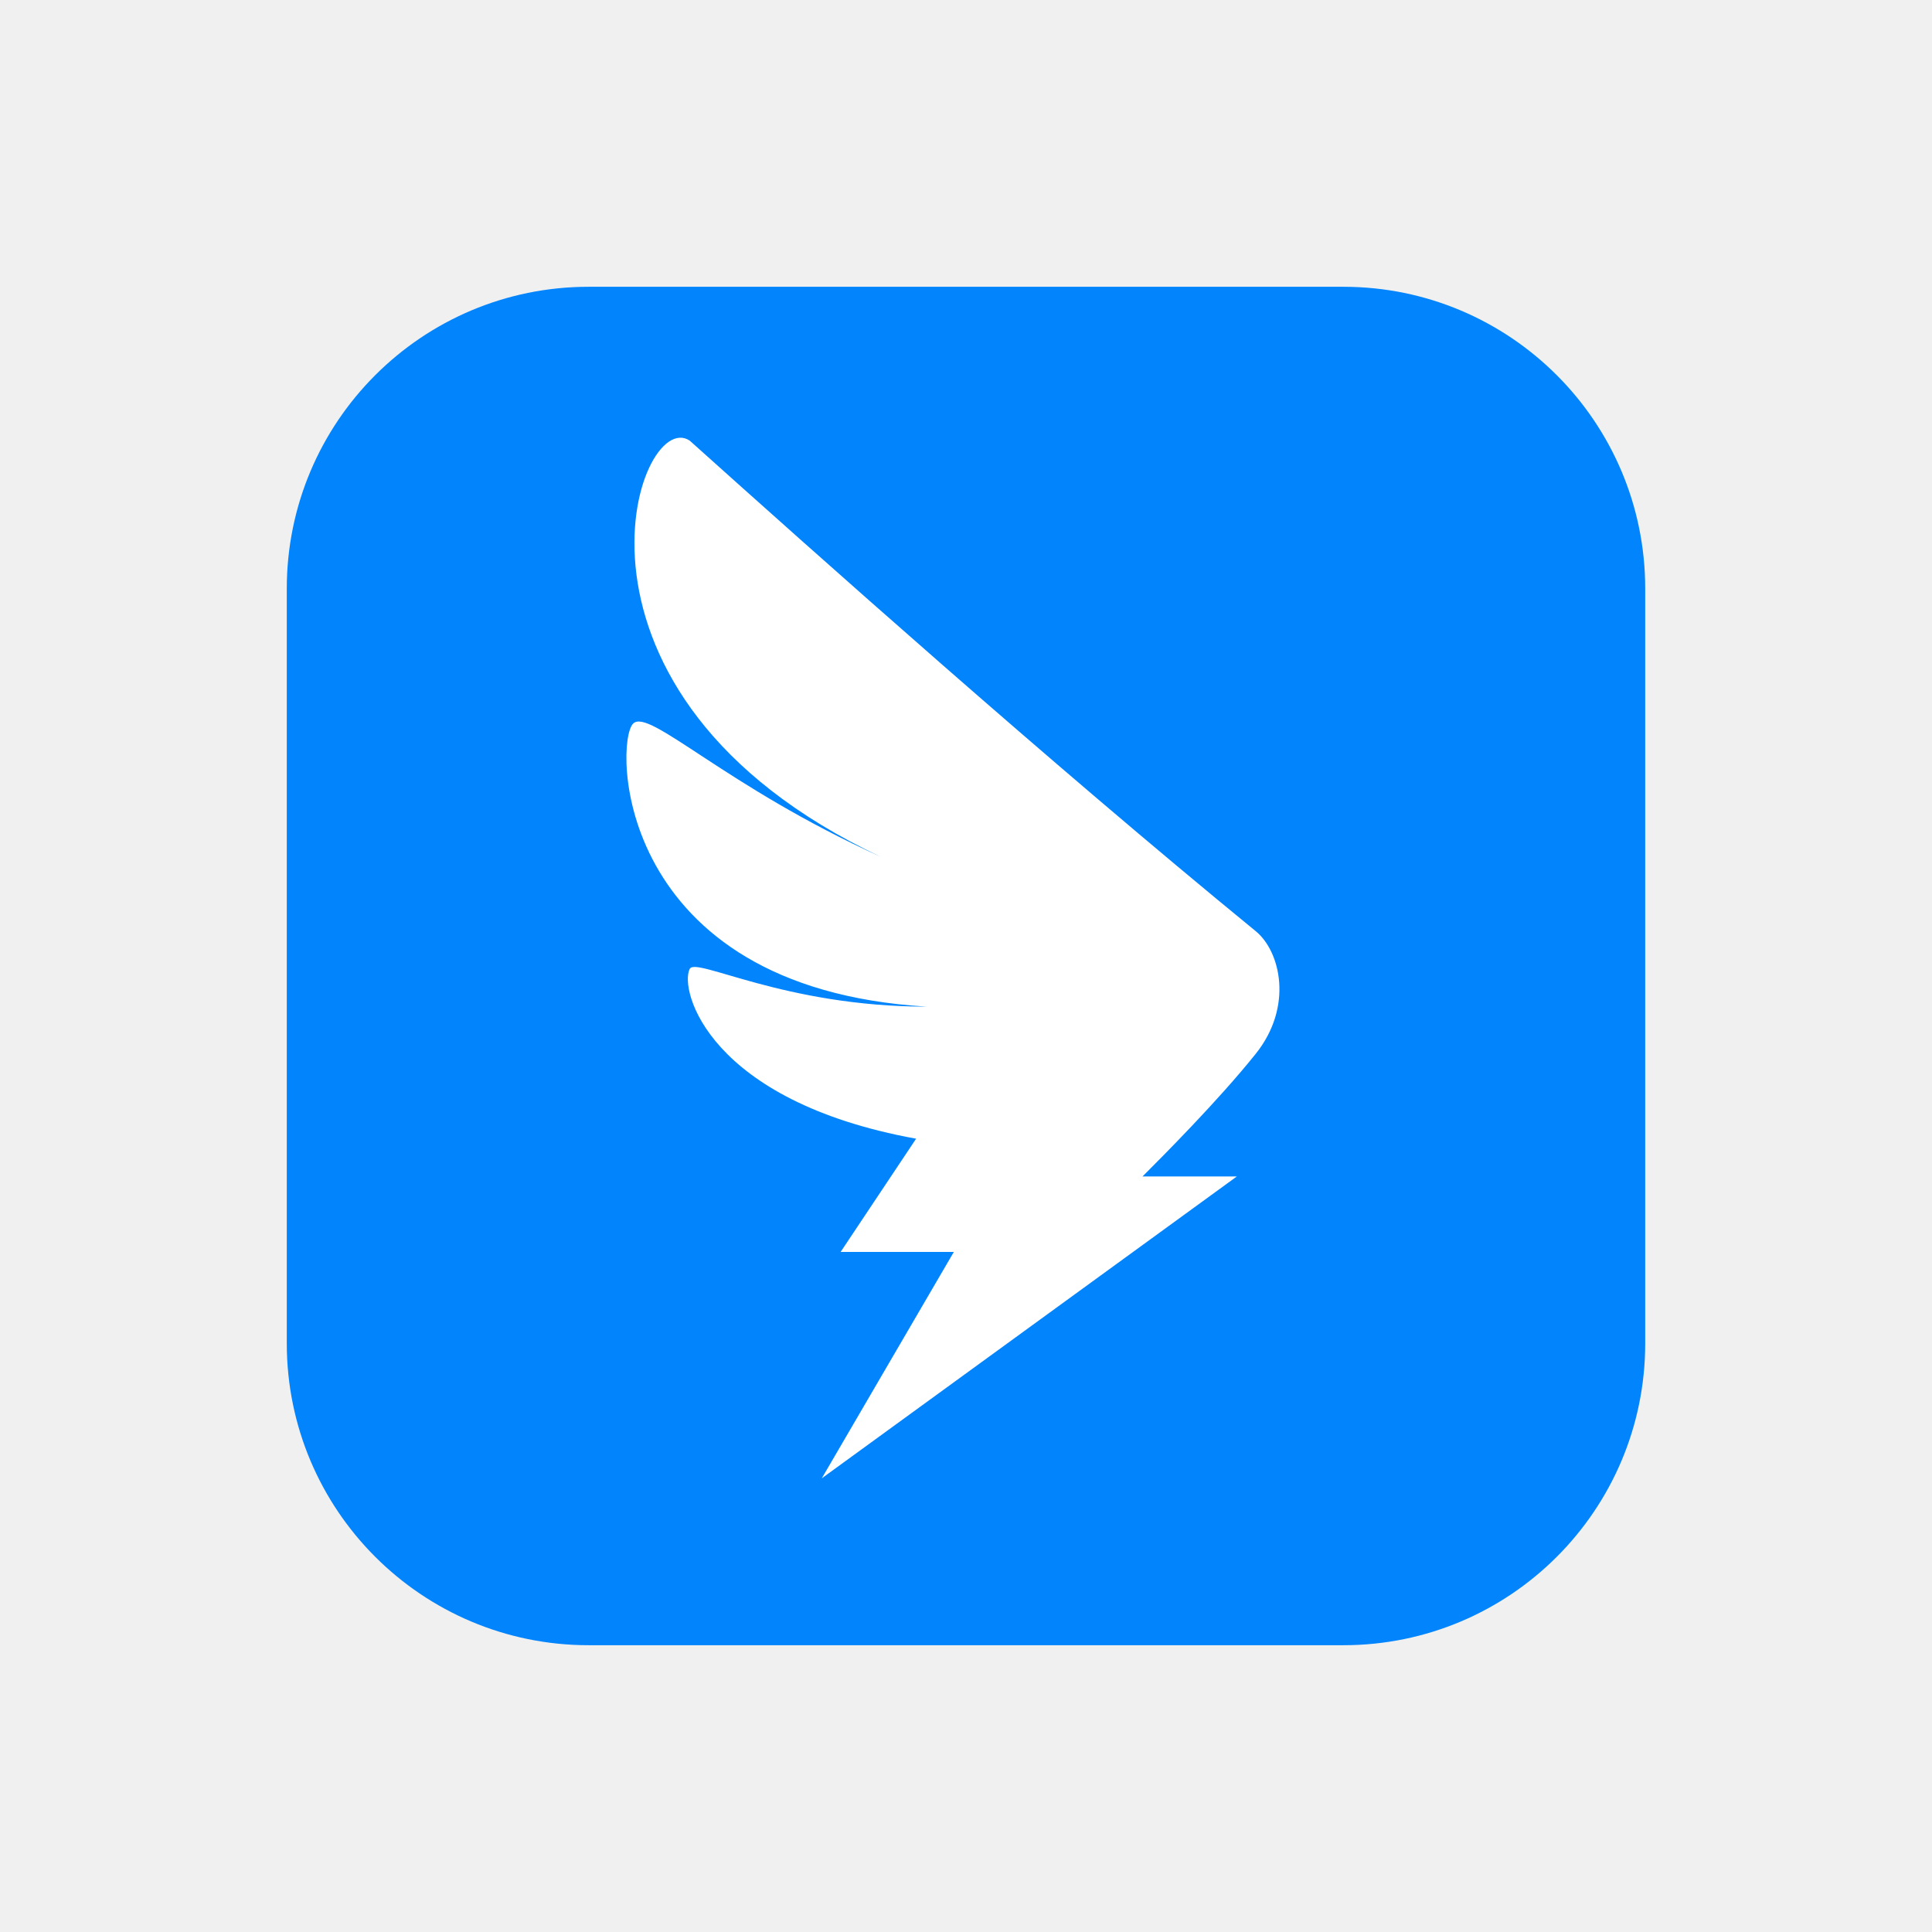
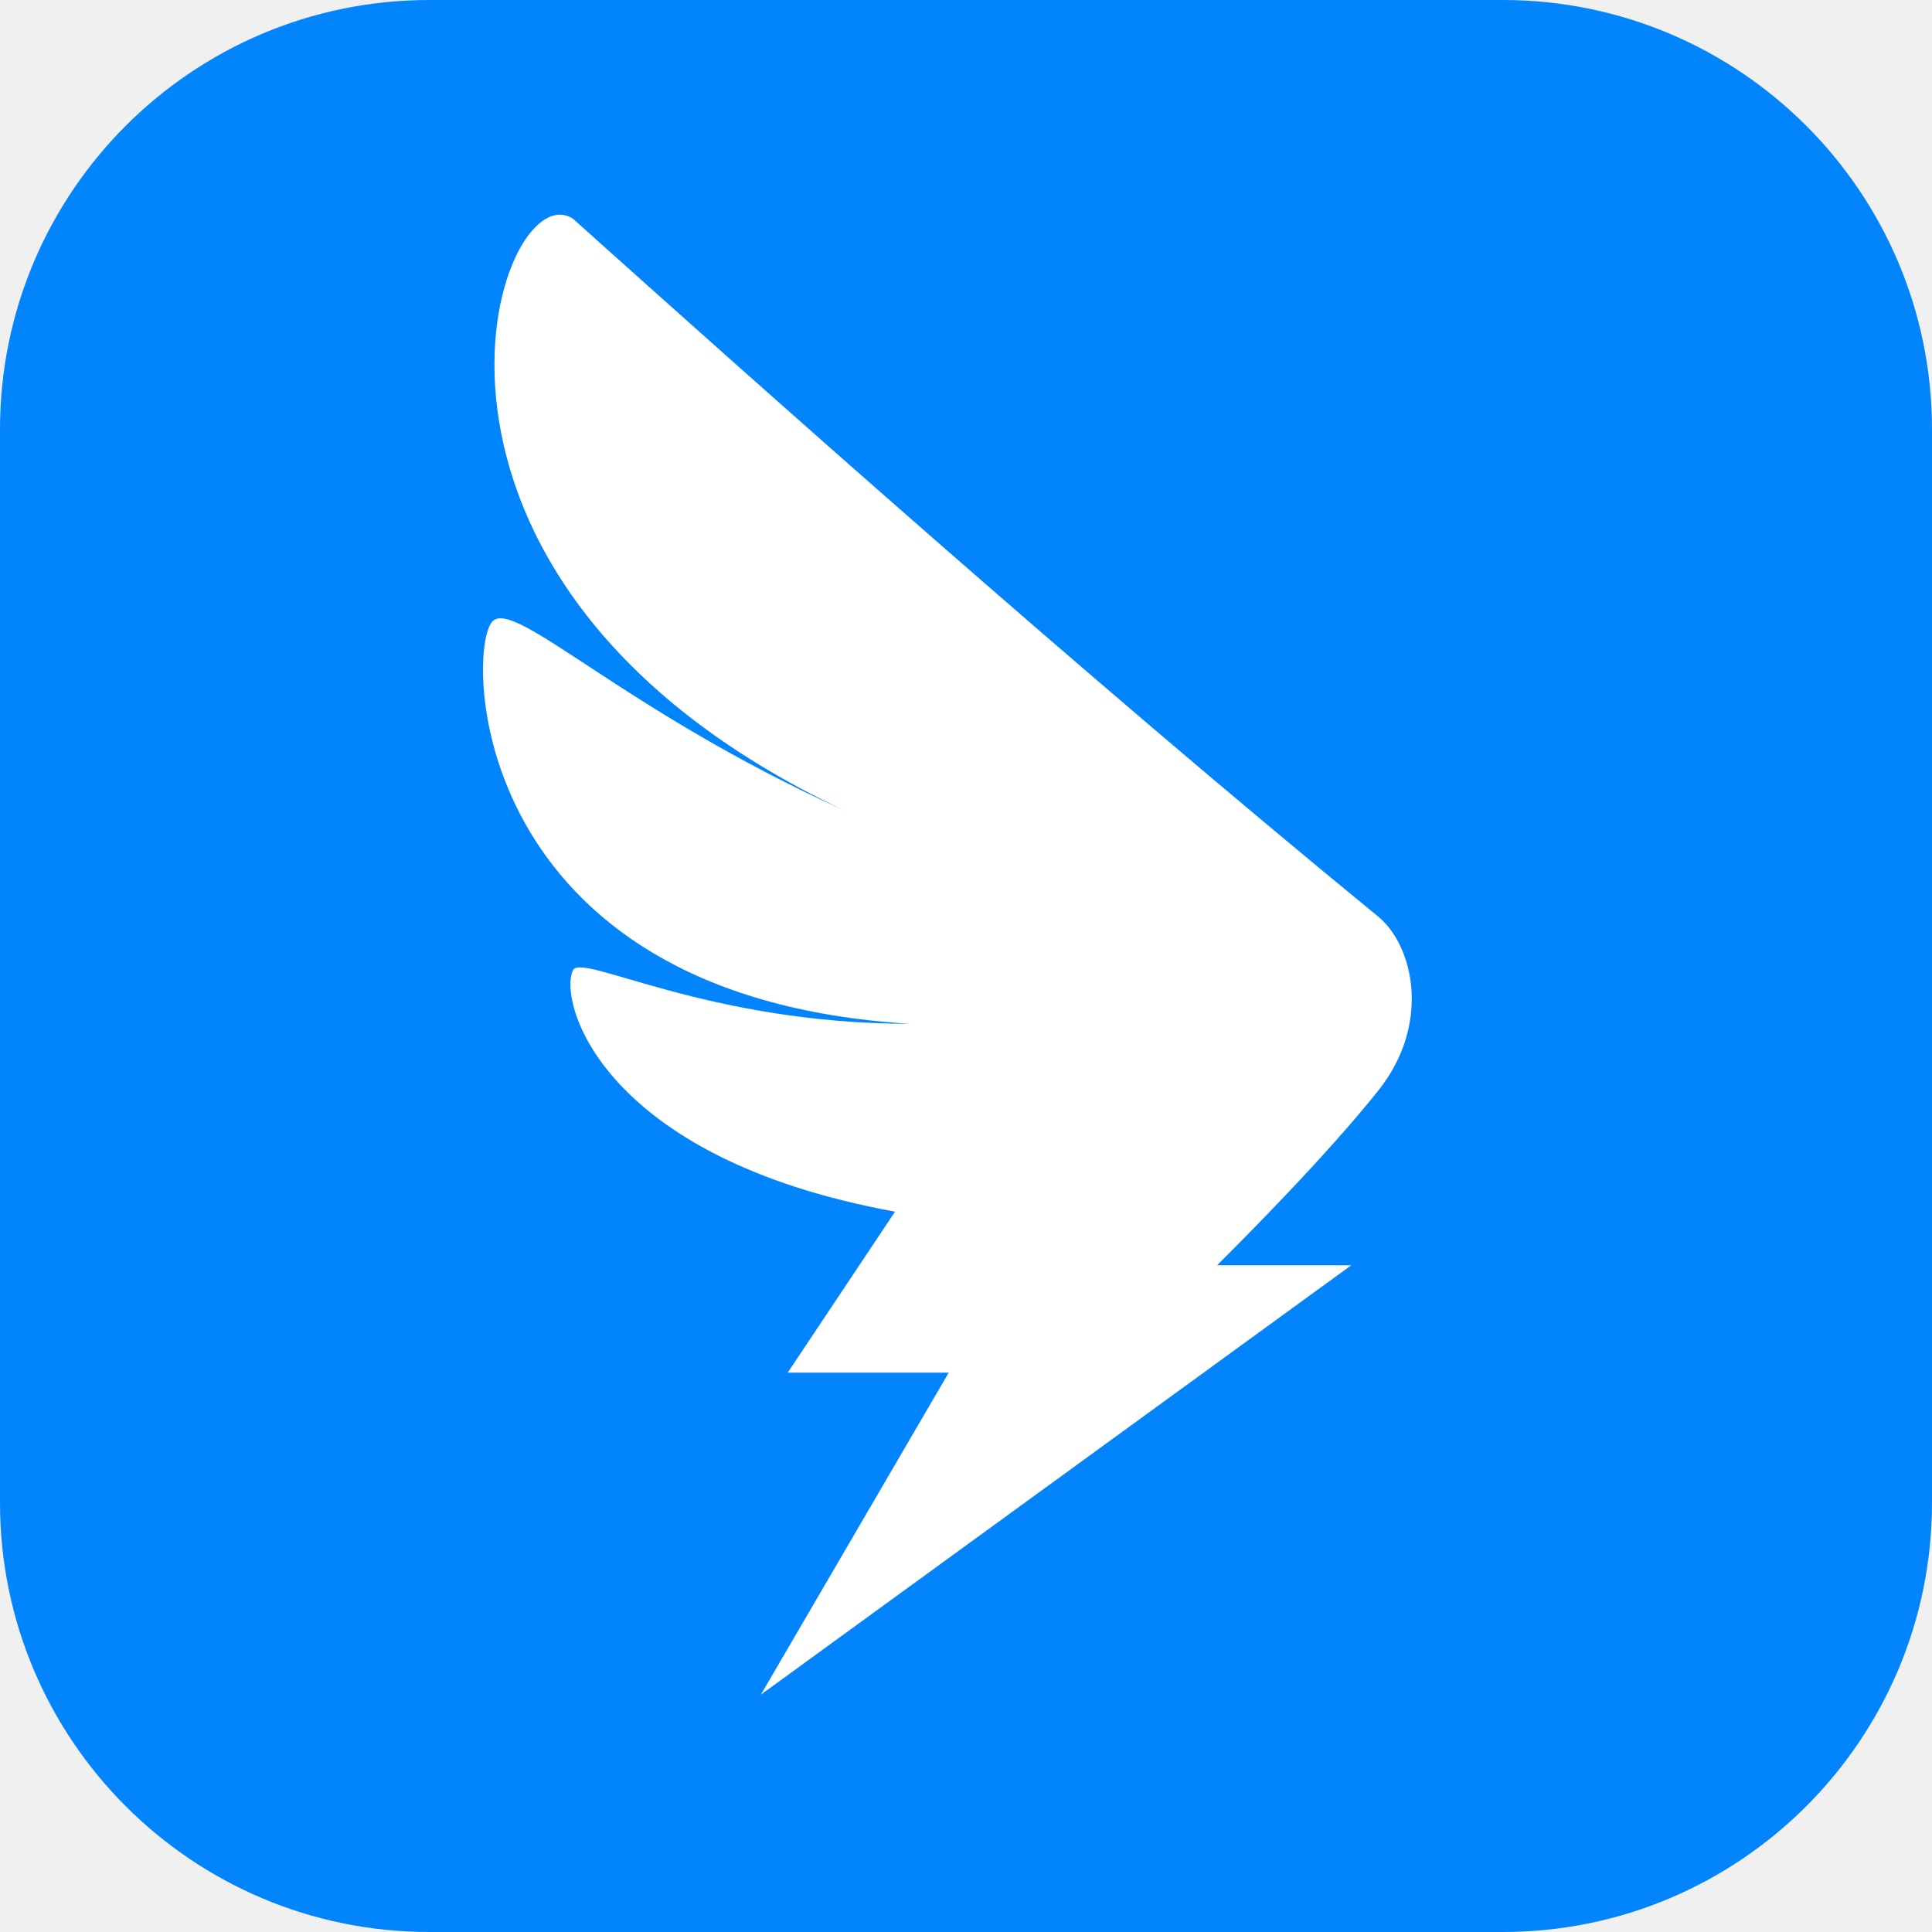
- <svg xmlns="http://www.w3.org/2000/svg" viewBox="0 0 64 64">
-   <g transform="translate(2 2) scale(1.25)">
-     <rect x="6" y="6" width="36" height="36" rx="8" fill="#0285FC" />
-     <path d="m20.178 37.577 3.5-6h-3l2-3c-5.5-1-6.281-3.938-6-4.5.162-.325 2.5 1 6.281 1-8.281-.5-8.281-7-7.781-7.5.423-.424 2.44 1.666 6.564 3.53-9.126-4.314-6.453-11.956-5.064-11.03 3.344 3 9.5 8.5 15 13 .658.538 1 2 0 3.25s-2.5 2.75-3 3.25h2.5l-11 8Z" fill="#fff" />
-   </g>
+ <svg xmlns="http://www.w3.org/2000/svg" viewBox="6 6 36 36">
+   <rect x="6" y="6" width="36" height="36" rx="8" fill="#0285FC" />
+   <path d="m20.178 37.577 3.5-6h-3l2-3c-5.5-1-6.281-3.938-6-4.5.162-.325 2.5 1 6.281 1-8.281-.5-8.281-7-7.781-7.5.423-.424 2.44 1.666 6.564 3.53-9.126-4.314-6.453-11.956-5.064-11.03 3.344 3 9.5 8.5 15 13 .658.538 1 2 0 3.25s-2.5 2.75-3 3.25h2.5l-11 8Z" fill="#fff" />
</svg>
